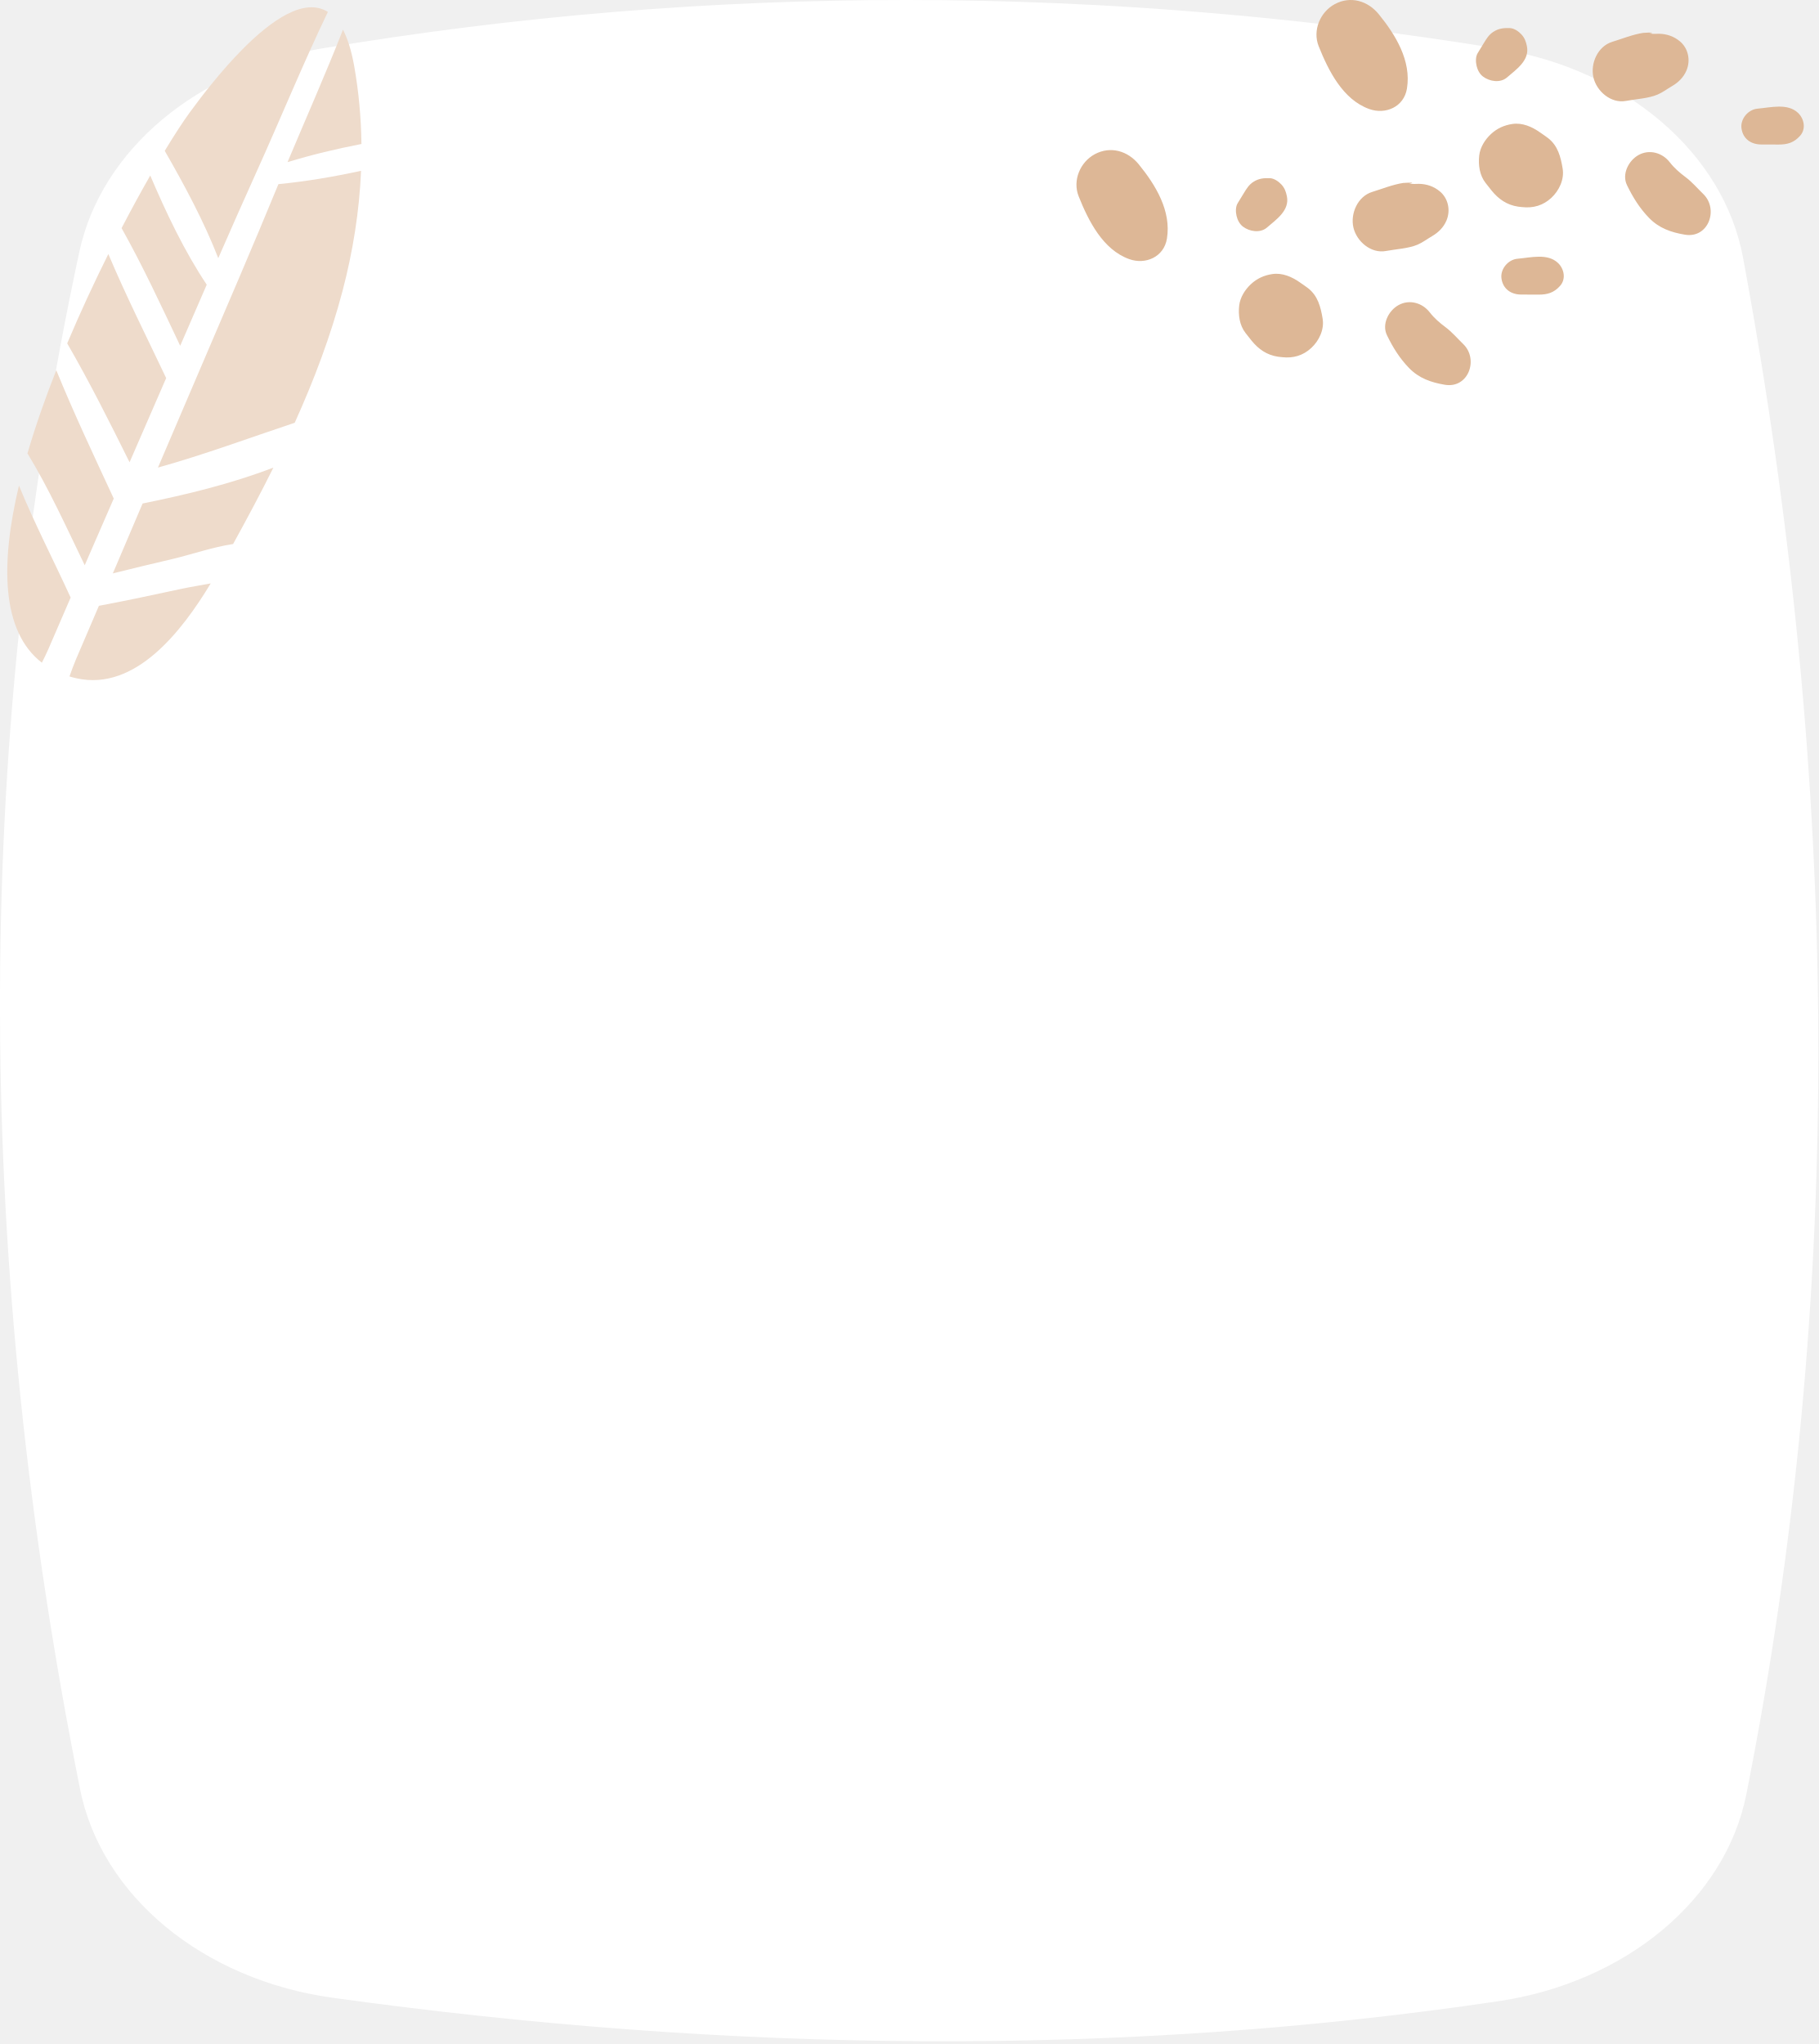
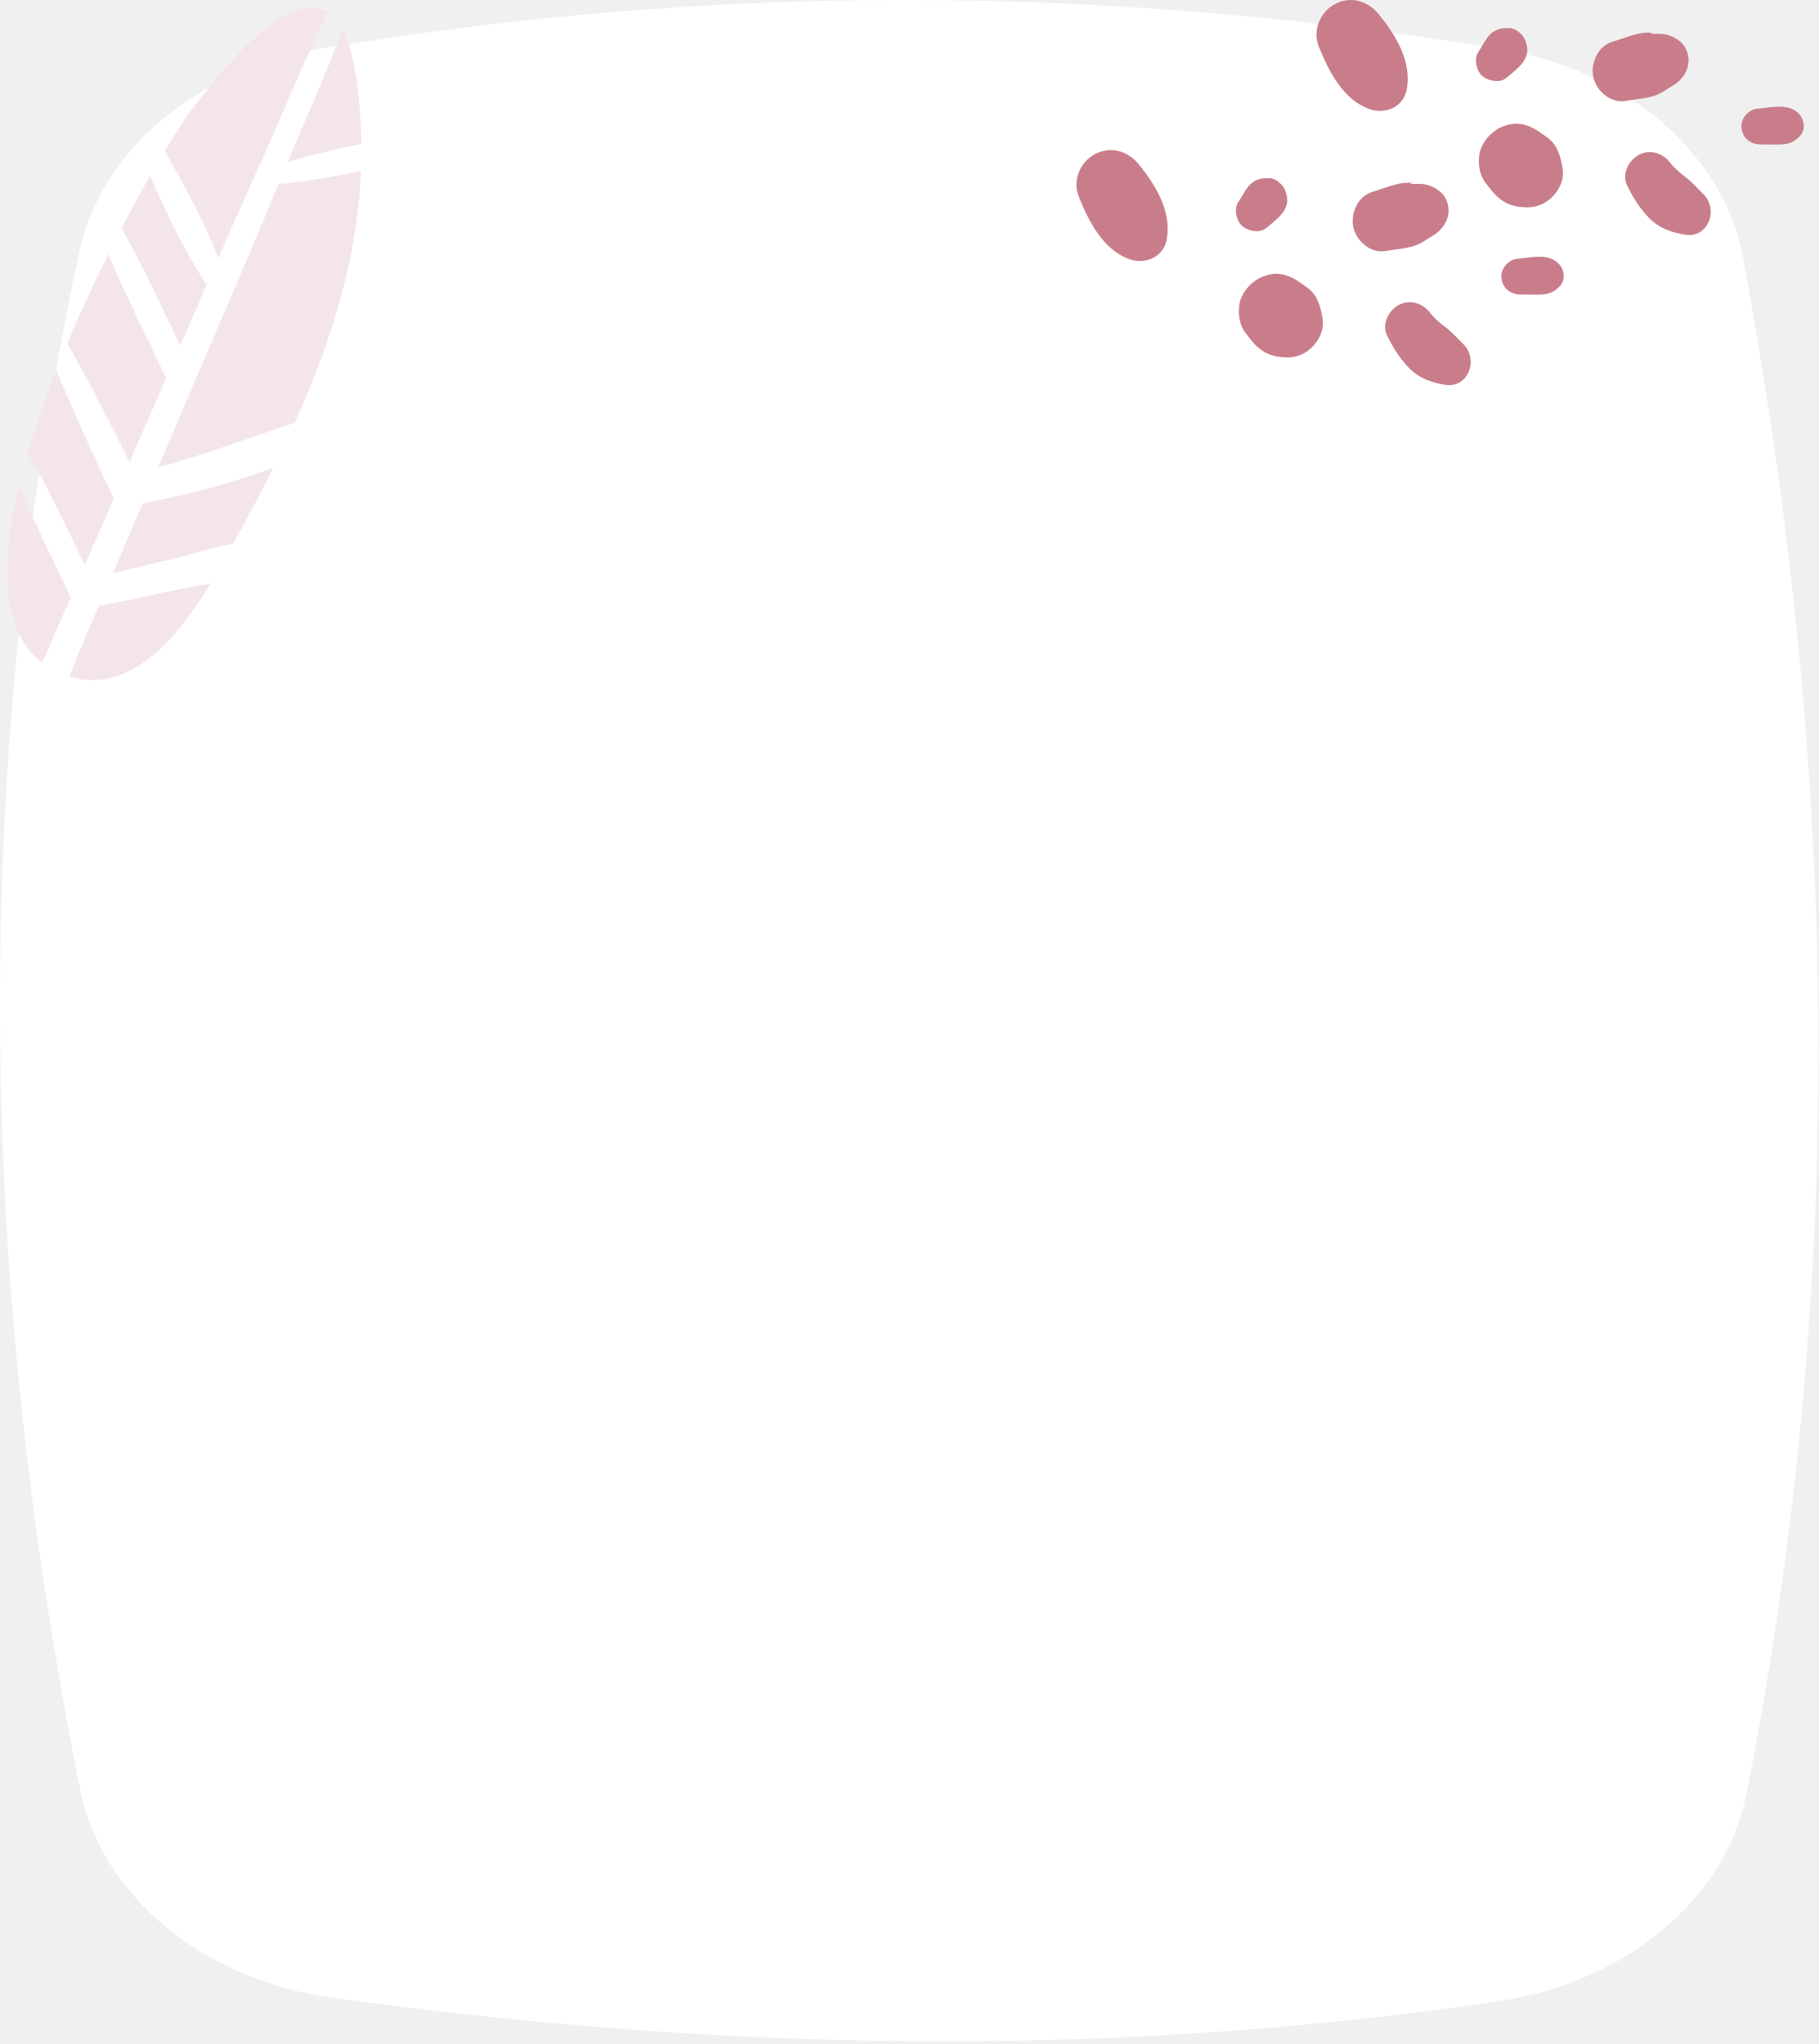
<svg xmlns="http://www.w3.org/2000/svg" width="100%" height="100%" viewBox="0 0 500 562" version="1.1" xml:space="preserve" style="fill-rule:evenodd;clip-rule:evenodd;stroke-linejoin:round;stroke-miterlimit:2;">
  <g id="Shape-Mask" transform="matrix(0.373269,0,0,0.373269,-775.74,-152.712)">
    <path d="M2137.21,1726.99C2060.59,1343.73 2056.76,965.976 2136.69,594.564C2152.88,519.332 2223.74,460.177 2314.9,444.886C2601.63,396.786 2890.76,397.587 3182.18,444.955C3275.67,460.15 3347.95,521.576 3362.28,598.94C3433.75,984.544 3437.85,1362.2 3364.72,1730.74C3349.36,1808.16 3276.02,1869.26 3182.03,1883.22C2903.94,1924.52 2617.28,1921.39 2323.35,1880.69C2227.62,1867.43 2152.94,1805.66 2137.21,1726.99Z" style="fill:white;fill-rule:nonzero;" />
    <g transform="matrix(0.819998,0,0,0.819998,1892.41,-44.339)">
-       <path d="M1482.98,827.09C1474.17,831.975 1467.78,844.149 1472.62,854.125C1477.95,865.097 1484.01,874.879 1492.52,883.635C1501.43,892.791 1512.18,896.535 1524.61,898.631C1545.89,902.216 1555.21,875.679 1541.16,862.09C1535.8,856.909 1531.27,851.438 1525.23,846.906C1519.87,842.879 1515.17,838.874 1511.06,833.578C1504.38,824.988 1492.78,821.659 1482.98,827.09ZM1369.58,799.197C1362.25,800.303 1355.93,803.131 1350.46,808.209C1345.14,813.145 1340.72,820.067 1339.88,827.482C1338.91,835.935 1340.19,845.295 1345.6,852.16C1347.39,854.438 1349.15,856.748 1350.99,858.996C1357.3,866.757 1364.72,871.923 1374.83,873.454C1376.03,873.636 1377.25,873.724 1378.46,873.858C1388.42,874.967 1397.27,872.415 1404.64,865.57C1411.63,859.085 1416.48,849.041 1414.83,839.218C1413.09,828.83 1410.6,818.747 1401.73,811.866C1399.41,810.061 1396.9,808.451 1394.5,806.751C1387.37,801.716 1378.62,797.833 1369.58,799.197ZM1589.9,785.435C1581.49,786.149 1574.26,794.714 1575.51,803.226C1576.88,812.66 1584.13,817.571 1593.18,817.603C1598.42,817.621 1603.66,817.64 1608.9,817.658C1616.85,817.686 1622.65,815.951 1628.14,809.81C1633.66,803.637 1631.82,794.519 1626.31,789.246C1616.91,780.265 1601.66,784.436 1589.9,785.435ZM1210.22,691.476C1197.05,698.506 1189.95,715.074 1195.68,729.414C1204.5,751.449 1217.41,777.271 1241.06,785.755C1255.66,790.995 1272.26,783.944 1274.96,767.367C1279.01,742.437 1264.8,719.212 1249.62,700.581C1239.85,688.58 1224.34,683.944 1210.22,691.476ZM1501.48,718.143C1499.49,718.095 1496.15,718.5 1494.12,717.994C1492.44,718.08 1492.31,717.995 1493.71,717.743C1497.09,717.024 1494.94,716.889 1487.26,717.336C1477.87,718.753 1468.41,722.631 1459.35,725.408C1446.29,729.408 1439.57,744.935 1442.5,757.437C1445.4,769.84 1458.25,780.996 1471.74,778.46C1480.57,776.8 1491.95,776.286 1500.2,772.744C1504.76,770.785 1508.82,767.666 1513.1,765.167C1518.86,761.808 1523.47,757.293 1526.11,751.046C1529.9,742.061 1527.75,731.283 1520.19,724.973C1514.77,720.442 1508.46,718.311 1501.48,718.143ZM1698.62,692.268C1689.81,697.153 1683.41,709.328 1688.25,719.304C1693.58,730.276 1699.64,740.058 1708.15,748.814C1717.06,757.969 1727.81,761.714 1740.25,763.809C1761.53,767.394 1770.84,740.858 1756.79,727.269C1751.43,722.087 1746.9,716.617 1740.86,712.085C1735.5,708.058 1730.81,704.052 1726.69,698.756C1720.02,690.167 1708.41,686.838 1698.62,692.268ZM1367.42,713.054C1361.94,712.852 1357.34,713.32 1352.6,716.384C1348.56,719.001 1346.46,722.552 1343.99,726.583C1342.15,729.577 1340.33,732.579 1338.49,735.577C1336.53,738.788 1336.7,743.544 1337.51,746.973C1338.35,750.586 1340.23,754.278 1343.26,756.581C1349.1,761.024 1358.8,762.63 1364.86,757.378C1373.21,750.134 1385.35,742.074 1382.71,729.228C1381.89,725.205 1380.7,721.883 1377.86,718.795C1375.34,716.064 1371.29,713.196 1367.42,713.054ZM1585.21,664.376C1577.88,665.481 1571.56,668.309 1566.09,673.388C1560.77,678.323 1556.36,685.245 1555.51,692.661C1554.54,701.114 1555.83,710.473 1561.23,717.339C1563.03,719.617 1564.79,721.927 1566.62,724.174C1572.93,731.935 1580.35,737.101 1590.46,738.633C1591.66,738.815 1592.88,738.902 1594.09,739.037C1604.05,740.146 1612.9,737.593 1620.28,730.748C1627.26,724.264 1632.11,714.219 1630.46,704.396C1628.72,694.009 1626.23,683.925 1617.36,677.045C1615.04,675.24 1612.53,673.629 1610.13,671.93C1603,666.894 1594.25,663.011 1585.21,664.376ZM1805.53,650.613C1797.12,651.327 1789.89,659.893 1791.14,668.404C1792.52,677.839 1799.76,682.75 1808.81,682.781C1814.05,682.8 1819.29,682.818 1824.53,682.837C1832.48,682.864 1838.29,681.129 1843.77,674.988C1849.29,668.816 1847.45,659.698 1841.94,654.424C1832.55,645.443 1817.29,649.614 1805.53,650.613ZM1425.85,556.654C1412.68,563.684 1405.58,580.253 1411.31,594.592C1420.13,616.628 1433.04,642.449 1456.69,650.934C1471.3,656.173 1487.89,649.123 1490.59,632.545C1494.64,607.615 1480.43,584.391 1465.25,565.76C1455.48,553.758 1439.97,549.123 1425.85,556.654ZM1717.11,583.322C1715.12,583.274 1711.79,583.678 1709.75,583.173C1708.07,583.258 1707.94,583.174 1709.35,582.922C1712.72,582.203 1710.57,582.067 1702.89,582.515C1693.5,583.931 1684.04,587.81 1674.98,590.586C1661.92,594.586 1655.2,610.113 1658.13,622.615C1661.03,635.019 1673.88,646.174 1687.37,643.638C1696.2,641.979 1707.58,641.464 1715.83,637.922C1720.39,635.964 1724.45,632.845 1728.73,630.346C1734.49,626.987 1739.1,622.472 1741.74,616.224C1745.53,607.24 1743.38,596.462 1735.82,590.152C1730.39,585.62 1724.09,583.489 1717.11,583.322ZM1583.05,578.232C1577.57,578.031 1572.98,578.498 1568.24,581.563C1564.19,584.179 1562.09,587.731 1559.62,591.761C1557.78,594.755 1555.95,597.757 1554.12,600.755C1552.16,603.966 1552.34,608.723 1553.14,612.151C1553.99,615.765 1555.86,619.456 1558.89,621.759C1564.73,626.202 1574.43,627.808 1580.49,622.557C1588.84,615.312 1600.98,607.252 1598.34,594.407C1597.52,590.384 1596.34,587.061 1593.49,583.974C1590.98,581.243 1586.92,578.375 1583.05,578.232Z" style="fill:rgb(221,183,150);" />
+       <path d="M1482.98,827.09C1474.17,831.975 1467.78,844.149 1472.62,854.125C1477.95,865.097 1484.01,874.879 1492.52,883.635C1501.43,892.791 1512.18,896.535 1524.61,898.631C1545.89,902.216 1555.21,875.679 1541.16,862.09C1535.8,856.909 1531.27,851.438 1525.23,846.906C1519.87,842.879 1515.17,838.874 1511.06,833.578C1504.38,824.988 1492.78,821.659 1482.98,827.09ZM1369.58,799.197C1362.25,800.303 1355.93,803.131 1350.46,808.209C1345.14,813.145 1340.72,820.067 1339.88,827.482C1338.91,835.935 1340.19,845.295 1345.6,852.16C1347.39,854.438 1349.15,856.748 1350.99,858.996C1357.3,866.757 1364.72,871.923 1374.83,873.454C1376.03,873.636 1377.25,873.724 1378.46,873.858C1388.42,874.967 1397.27,872.415 1404.64,865.57C1411.63,859.085 1416.48,849.041 1414.83,839.218C1413.09,828.83 1410.6,818.747 1401.73,811.866C1399.41,810.061 1396.9,808.451 1394.5,806.751C1387.37,801.716 1378.62,797.833 1369.58,799.197ZM1589.9,785.435C1581.49,786.149 1574.26,794.714 1575.51,803.226C1576.88,812.66 1584.13,817.571 1593.18,817.603C1598.42,817.621 1603.66,817.64 1608.9,817.658C1616.85,817.686 1622.65,815.951 1628.14,809.81C1633.66,803.637 1631.82,794.519 1626.31,789.246C1616.91,780.265 1601.66,784.436 1589.9,785.435ZM1210.22,691.476C1197.05,698.506 1189.95,715.074 1195.68,729.414C1204.5,751.449 1217.41,777.271 1241.06,785.755C1255.66,790.995 1272.26,783.944 1274.96,767.367C1279.01,742.437 1264.8,719.212 1249.62,700.581C1239.85,688.58 1224.34,683.944 1210.22,691.476ZM1501.48,718.143C1499.49,718.095 1496.15,718.5 1494.12,717.994C1492.44,718.08 1492.31,717.995 1493.71,717.743C1497.09,717.024 1494.94,716.889 1487.26,717.336C1477.87,718.753 1468.41,722.631 1459.35,725.408C1446.29,729.408 1439.57,744.935 1442.5,757.437C1445.4,769.84 1458.25,780.996 1471.74,778.46C1480.57,776.8 1491.95,776.286 1500.2,772.744C1504.76,770.785 1508.82,767.666 1513.1,765.167C1518.86,761.808 1523.47,757.293 1526.11,751.046C1529.9,742.061 1527.75,731.283 1520.19,724.973C1514.77,720.442 1508.46,718.311 1501.48,718.143ZM1698.62,692.268C1689.81,697.153 1683.41,709.328 1688.25,719.304C1693.58,730.276 1699.64,740.058 1708.15,748.814C1717.06,757.969 1727.81,761.714 1740.25,763.809C1761.53,767.394 1770.84,740.858 1756.79,727.269C1751.43,722.087 1746.9,716.617 1740.86,712.085C1735.5,708.058 1730.81,704.052 1726.69,698.756C1720.02,690.167 1708.41,686.838 1698.62,692.268ZM1367.42,713.054C1361.94,712.852 1357.34,713.32 1352.6,716.384C1348.56,719.001 1346.46,722.552 1343.99,726.583C1342.15,729.577 1340.33,732.579 1338.49,735.577C1336.53,738.788 1336.7,743.544 1337.51,746.973C1338.35,750.586 1340.23,754.278 1343.26,756.581C1349.1,761.024 1358.8,762.63 1364.86,757.378C1373.21,750.134 1385.35,742.074 1382.71,729.228C1381.89,725.205 1380.7,721.883 1377.86,718.795C1375.34,716.064 1371.29,713.196 1367.42,713.054ZM1585.21,664.376C1577.88,665.481 1571.56,668.309 1566.09,673.388C1560.77,678.323 1556.36,685.245 1555.51,692.661C1554.54,701.114 1555.83,710.473 1561.23,717.339C1563.03,719.617 1564.79,721.927 1566.62,724.174C1572.93,731.935 1580.35,737.101 1590.46,738.633C1591.66,738.815 1592.88,738.902 1594.09,739.037C1604.05,740.146 1612.9,737.593 1620.28,730.748C1627.26,724.264 1632.11,714.219 1630.46,704.396C1628.72,694.009 1626.23,683.925 1617.36,677.045C1615.04,675.24 1612.53,673.629 1610.13,671.93C1603,666.894 1594.25,663.011 1585.21,664.376ZM1805.53,650.613C1797.12,651.327 1789.89,659.893 1791.14,668.404C1792.52,677.839 1799.76,682.75 1808.81,682.781C1814.05,682.8 1819.29,682.818 1824.53,682.837C1832.48,682.864 1838.29,681.129 1843.77,674.988C1849.29,668.816 1847.45,659.698 1841.94,654.424C1832.55,645.443 1817.29,649.614 1805.53,650.613ZM1425.85,556.654C1412.68,563.684 1405.58,580.253 1411.31,594.592C1420.13,616.628 1433.04,642.449 1456.69,650.934C1471.3,656.173 1487.89,649.123 1490.59,632.545C1494.64,607.615 1480.43,584.391 1465.25,565.76C1455.48,553.758 1439.97,549.123 1425.85,556.654ZM1717.11,583.322C1715.12,583.274 1711.79,583.678 1709.75,583.173C1708.07,583.258 1707.94,583.174 1709.35,582.922C1712.72,582.203 1710.57,582.067 1702.89,582.515C1693.5,583.931 1684.04,587.81 1674.98,590.586C1661.92,594.586 1655.2,610.113 1658.13,622.615C1661.03,635.019 1673.88,646.174 1687.37,643.638C1696.2,641.979 1707.58,641.464 1715.83,637.922C1720.39,635.964 1724.45,632.845 1728.73,630.346C1734.49,626.987 1739.1,622.472 1741.74,616.224C1745.53,607.24 1743.38,596.462 1735.82,590.152C1730.39,585.62 1724.09,583.489 1717.11,583.322ZM1583.05,578.232C1577.57,578.031 1572.98,578.498 1568.24,581.563C1564.19,584.179 1562.09,587.731 1559.62,591.761C1557.78,594.755 1555.95,597.757 1554.12,600.755C1552.16,603.966 1552.34,608.723 1553.14,612.151C1553.99,615.765 1555.86,619.456 1558.89,621.759C1564.73,626.202 1574.43,627.808 1580.49,622.557C1588.84,615.312 1600.98,607.252 1598.34,594.407C1597.52,590.384 1596.34,587.061 1593.49,583.974C1590.98,581.243 1586.92,578.375 1583.05,578.232Z" style="fill:rgb(201,125,138);" />
    </g>
    <g id="Shape" transform="matrix(0.577152,0,0,0.577152,904.743,-571.056)">
-       <path d="M2159.48,2471.48C2149.74,2494.32 2139.96,2517.09 2130.17,2539.91C2127.36,2546.55 2124.68,2553.91 2121.91,2561.62C2124.85,2562.56 2127.97,2563.35 2131.16,2564.04C2206.24,2580.61 2265.62,2503.49 2302.19,2442.89C2289.08,2445.3 2276.11,2447.43 2264.22,2449.95C2229.34,2457.43 2194.57,2464.93 2159.48,2471.48ZM2123.41,2460.95C2101.8,2413.7 2077.31,2366.46 2057.43,2318.02C2033.74,2417.48 2034.71,2503.95 2086.69,2544.08C2089.7,2538.11 2092.56,2532.29 2094.97,2526.73C2104.42,2504.76 2113.92,2482.85 2123.41,2460.95ZM2181.97,2419.09C2180.4,2422.81 2178.79,2426.45 2177.23,2430.11C2202.45,2423.8 2227.79,2417.76 2253.17,2411.8C2277.15,2406.17 2304.45,2396.58 2330.77,2392.61C2348.51,2360.39 2365.87,2327.96 2382.21,2295.08C2328.28,2315.79 2270.64,2329.71 2215.26,2340.89C2204.15,2366.93 2193.02,2393.03 2181.97,2419.09ZM2147.26,2406.16C2157.69,2382.32 2168.06,2358.46 2178.43,2334.6C2153.29,2280.33 2127.67,2226.2 2105.07,2170.78C2091.05,2206.3 2078.46,2242.13 2068.3,2276.95C2095.91,2322.24 2118.16,2371.66 2141.39,2419.7C2143.34,2415.21 2145.25,2410.64 2147.26,2406.16ZM2494.09,1916.28C2459.29,1923.9 2424.04,1929.85 2388.61,1933.32C2355.77,2013.19 2321.52,2092.46 2287.56,2171.8C2269.94,2212.89 2252.39,2253.95 2234.83,2295.06C2294.07,2278.55 2351.14,2257.26 2409.43,2237.84C2434.11,2183.2 2455.32,2127.24 2470.53,2069.33C2483.71,2019.12 2491.92,1967.85 2494.09,1916.28ZM2245.34,2180.84C2220.49,2128.39 2194.15,2076.13 2171.53,2022.51C2153.69,2058.32 2135.68,2097.01 2119.02,2136.54C2147.63,2186.01 2173.21,2237.08 2198.62,2288.29C2214.22,2252.48 2229.81,2216.66 2245.34,2180.84ZM2297.11,2061.63C2268.59,2018.92 2245.63,1970.57 2225.02,1922.32C2213.47,1942.46 2201.11,1965.07 2188.42,1989.46C2215.74,2038.1 2239.32,2089.16 2263.24,2139.62C2274.53,2113.63 2285.76,2087.62 2297.11,2061.63ZM2359.93,1919.3C2390.81,1851.09 2419.26,1781.14 2451.73,1713.52C2421.91,1694.66 2380.04,1723.49 2342.54,1761.41C2316.16,1788.06 2291.95,1819.19 2275.66,1841.49C2267.43,1852.74 2256.35,1869.56 2243.52,1890.8C2268.77,1934.81 2293.52,1980.8 2311.83,2027.78C2327.65,1991.53 2343.64,1955.38 2359.93,1919.3ZM2494.59,1882.06C2494.18,1848.73 2491.16,1815.36 2485.26,1782.25C2481.74,1762.65 2476.9,1747.52 2471.03,1736.18C2448.74,1792.99 2423.83,1849 2400.24,1905.23C2431.2,1895.76 2462.78,1888.26 2494.59,1882.06Z" style="fill:rgb(238,219,203);" />
+       <path d="M2159.48,2471.48C2149.74,2494.32 2139.96,2517.09 2130.17,2539.91C2127.36,2546.55 2124.68,2553.91 2121.91,2561.62C2124.85,2562.56 2127.97,2563.35 2131.16,2564.04C2206.24,2580.61 2265.62,2503.49 2302.19,2442.89C2289.08,2445.3 2276.11,2447.43 2264.22,2449.95C2229.34,2457.43 2194.57,2464.93 2159.48,2471.48ZM2123.41,2460.95C2101.8,2413.7 2077.31,2366.46 2057.43,2318.02C2033.74,2417.48 2034.71,2503.95 2086.69,2544.08C2089.7,2538.11 2092.56,2532.29 2094.97,2526.73C2104.42,2504.76 2113.92,2482.85 2123.41,2460.95ZM2181.97,2419.09C2180.4,2422.81 2178.79,2426.45 2177.23,2430.11C2202.45,2423.8 2227.79,2417.76 2253.17,2411.8C2277.15,2406.17 2304.45,2396.58 2330.77,2392.61C2348.51,2360.39 2365.87,2327.96 2382.21,2295.08C2328.28,2315.79 2270.64,2329.71 2215.26,2340.89C2204.15,2366.93 2193.02,2393.03 2181.97,2419.09ZM2147.26,2406.16C2157.69,2382.32 2168.06,2358.46 2178.43,2334.6C2153.29,2280.33 2127.67,2226.2 2105.07,2170.78C2091.05,2206.3 2078.46,2242.13 2068.3,2276.95C2095.91,2322.24 2118.16,2371.66 2141.39,2419.7C2143.34,2415.21 2145.25,2410.64 2147.26,2406.16ZM2494.09,1916.28C2459.29,1923.9 2424.04,1929.85 2388.61,1933.32C2355.77,2013.19 2321.52,2092.46 2287.56,2171.8C2269.94,2212.89 2252.39,2253.95 2234.83,2295.06C2294.07,2278.55 2351.14,2257.26 2409.43,2237.84C2434.11,2183.2 2455.32,2127.24 2470.53,2069.33C2483.71,2019.12 2491.92,1967.85 2494.09,1916.28ZM2245.34,2180.84C2220.49,2128.39 2194.15,2076.13 2171.53,2022.51C2153.69,2058.32 2135.68,2097.01 2119.02,2136.54C2147.63,2186.01 2173.21,2237.08 2198.62,2288.29C2214.22,2252.48 2229.81,2216.66 2245.34,2180.84ZM2297.11,2061.63C2268.59,2018.92 2245.63,1970.57 2225.02,1922.32C2213.47,1942.46 2201.11,1965.07 2188.42,1989.46C2215.74,2038.1 2239.32,2089.16 2263.24,2139.62C2274.53,2113.63 2285.76,2087.62 2297.11,2061.63ZM2359.93,1919.3C2390.81,1851.09 2419.26,1781.14 2451.73,1713.52C2421.91,1694.66 2380.04,1723.49 2342.54,1761.41C2316.16,1788.06 2291.95,1819.19 2275.66,1841.49C2267.43,1852.74 2256.35,1869.56 2243.52,1890.8C2268.77,1934.81 2293.52,1980.8 2311.83,2027.78C2327.65,1991.53 2343.64,1955.38 2359.93,1919.3ZM2494.59,1882.06C2494.18,1848.73 2491.16,1815.36 2485.26,1782.25C2481.74,1762.65 2476.9,1747.52 2471.03,1736.18C2448.74,1792.99 2423.83,1849 2400.24,1905.23C2431.2,1895.76 2462.78,1888.26 2494.59,1882.06Z" style="fill:rgb(244,230,232);" />
    </g>
  </g>
</svg>
